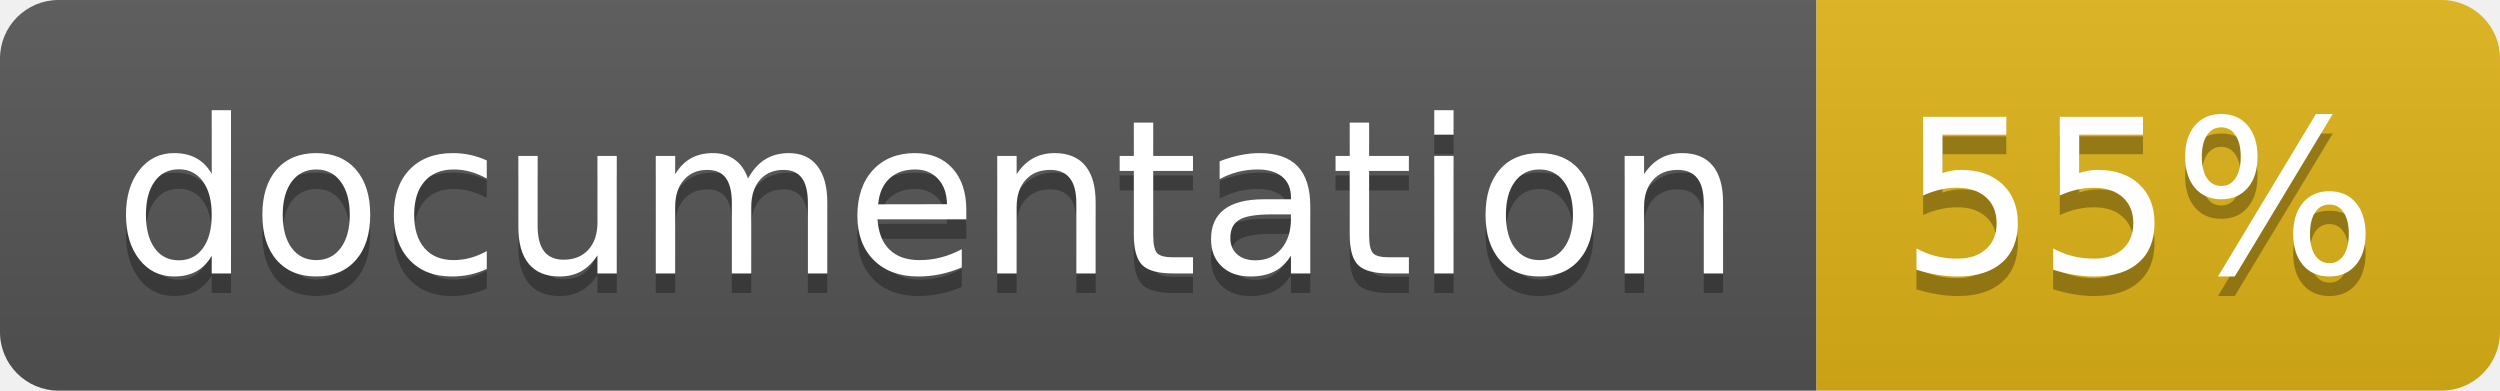
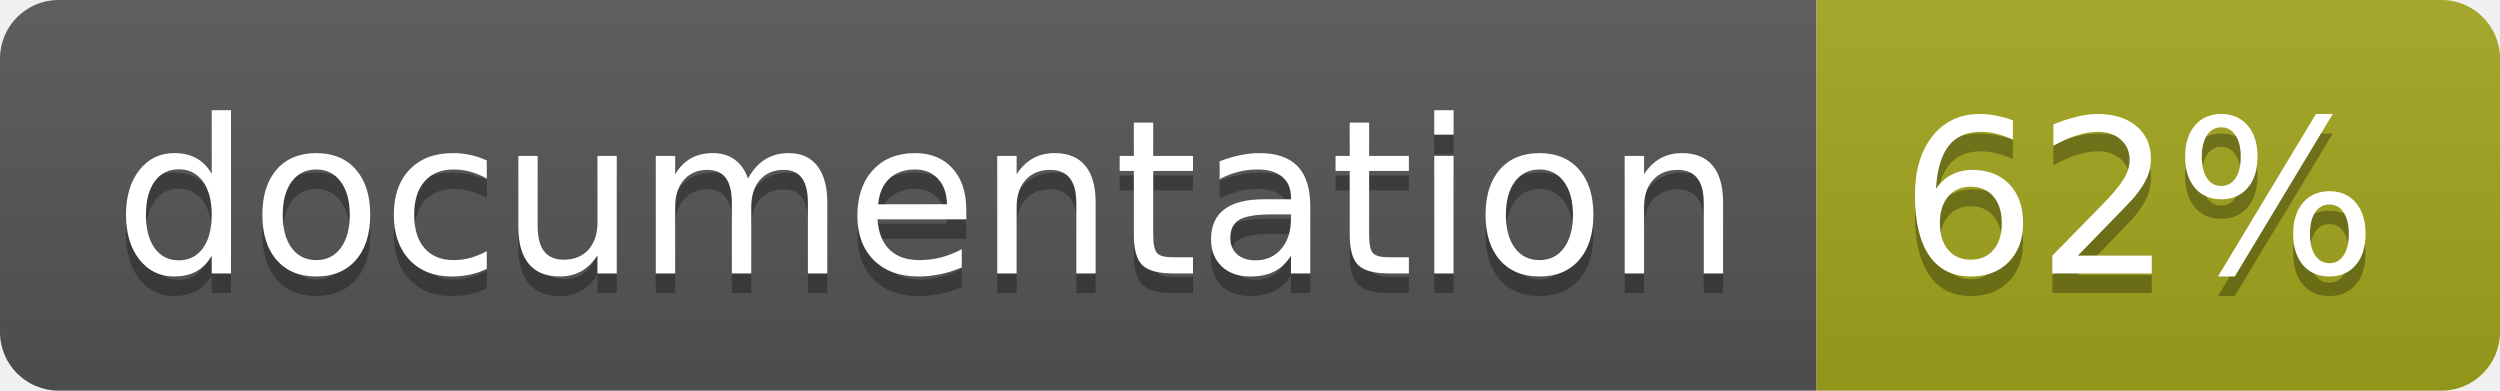
<svg xmlns="http://www.w3.org/2000/svg" width="128" height="20">
  <linearGradient id="b" x2="0" y2="100%">
    <stop offset="0" stop-color="#bbb" stop-opacity=".1" />
    <stop offset="1" stop-opacity=".1" />
  </linearGradient>
  <clipPath id="a">
    <rect width="128" height="20" rx="3" fill="#fff" />
  </clipPath>
  <g clip-path="url(#a)">
    <path fill="#555" d="M0 0h93v20H0z" />
-     <path fill="#dfb317" d="M93 0h35v20H93z" />
+     <path fill="#a4a61d" d="M93 0h35v20H93z" />
    <path fill="url(#b)" d="M0 0h128v20H0z" />
  </g>
  <g fill="#fff" text-anchor="middle" font-family="DejaVu Sans,Verdana,Geneva,sans-serif" font-size="110">
    <text x="475" y="150" fill="#010101" fill-opacity=".3" transform="scale(.1)" textLength="830">
      documentation
    </text>
    <text x="475" y="140" transform="scale(.1)" textLength="830">
      documentation
    </text>
    <text x="1095" y="150" fill="#010101" fill-opacity=".3" transform="scale(.1)" textLength="250">
-       55%
+       62%
    </text>
    <text x="1095" y="140" transform="scale(.1)" textLength="250">
-       55%
+       62%
    </text>
  </g>
</svg>
